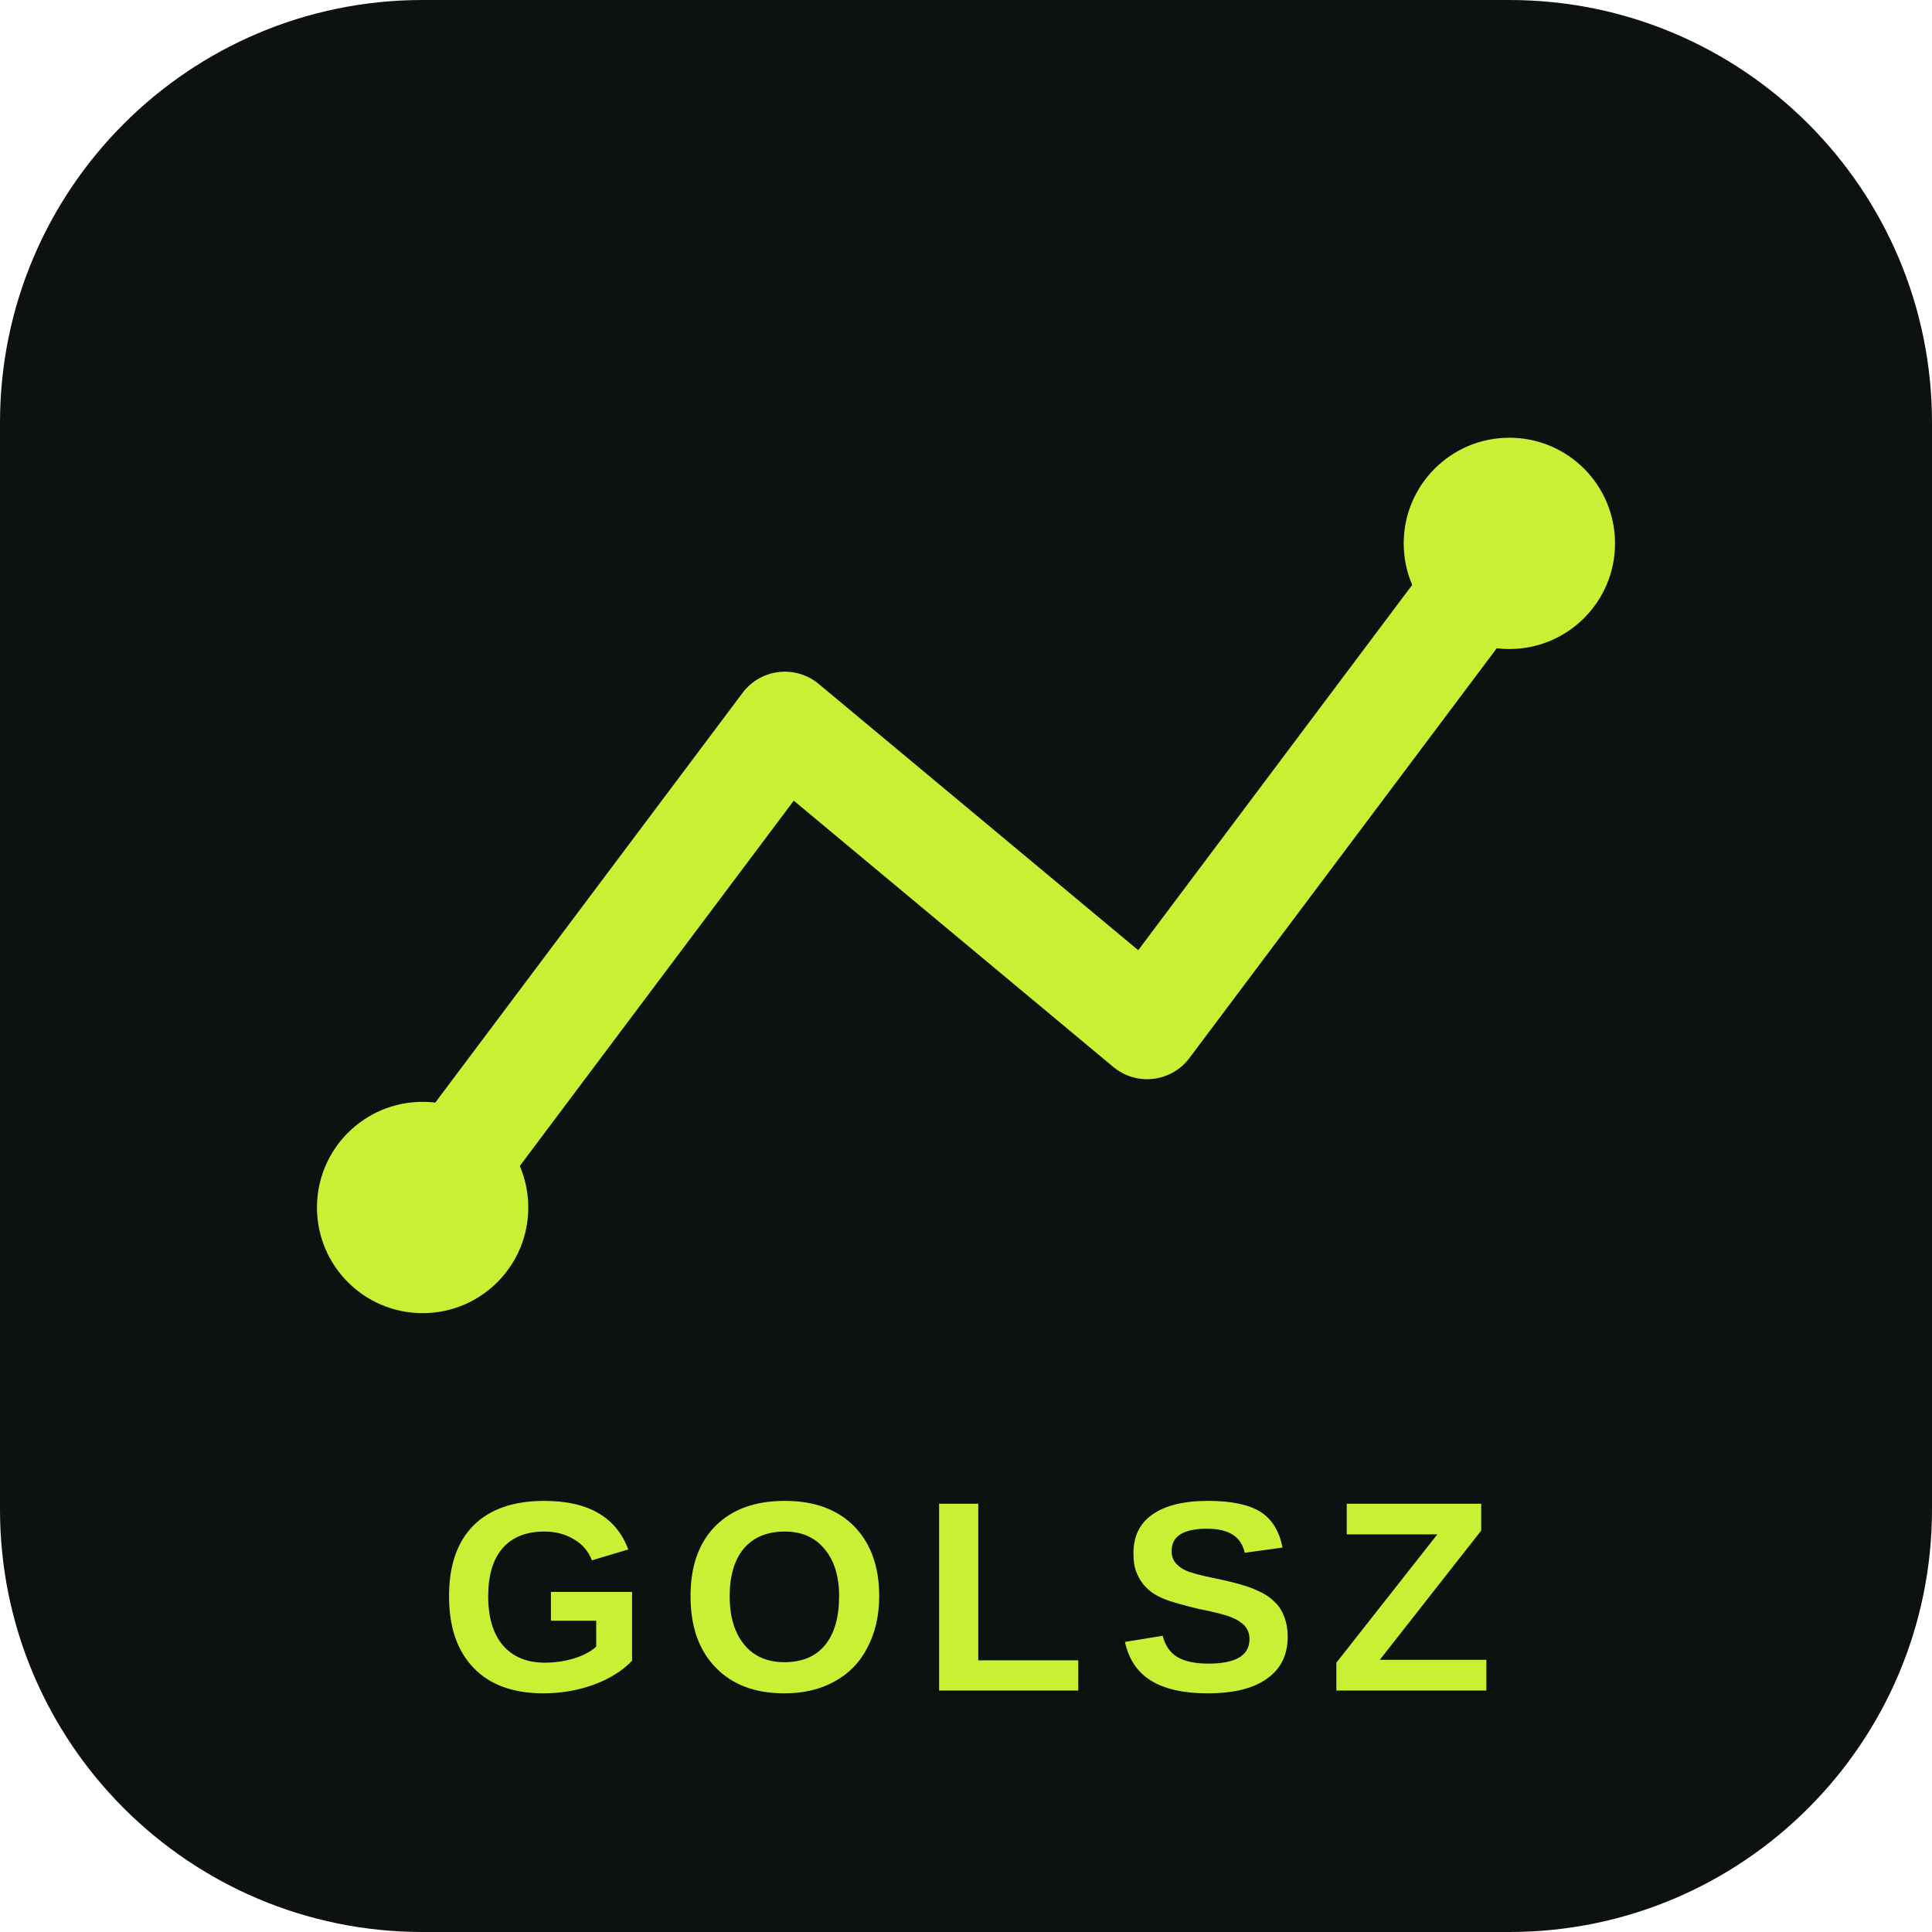
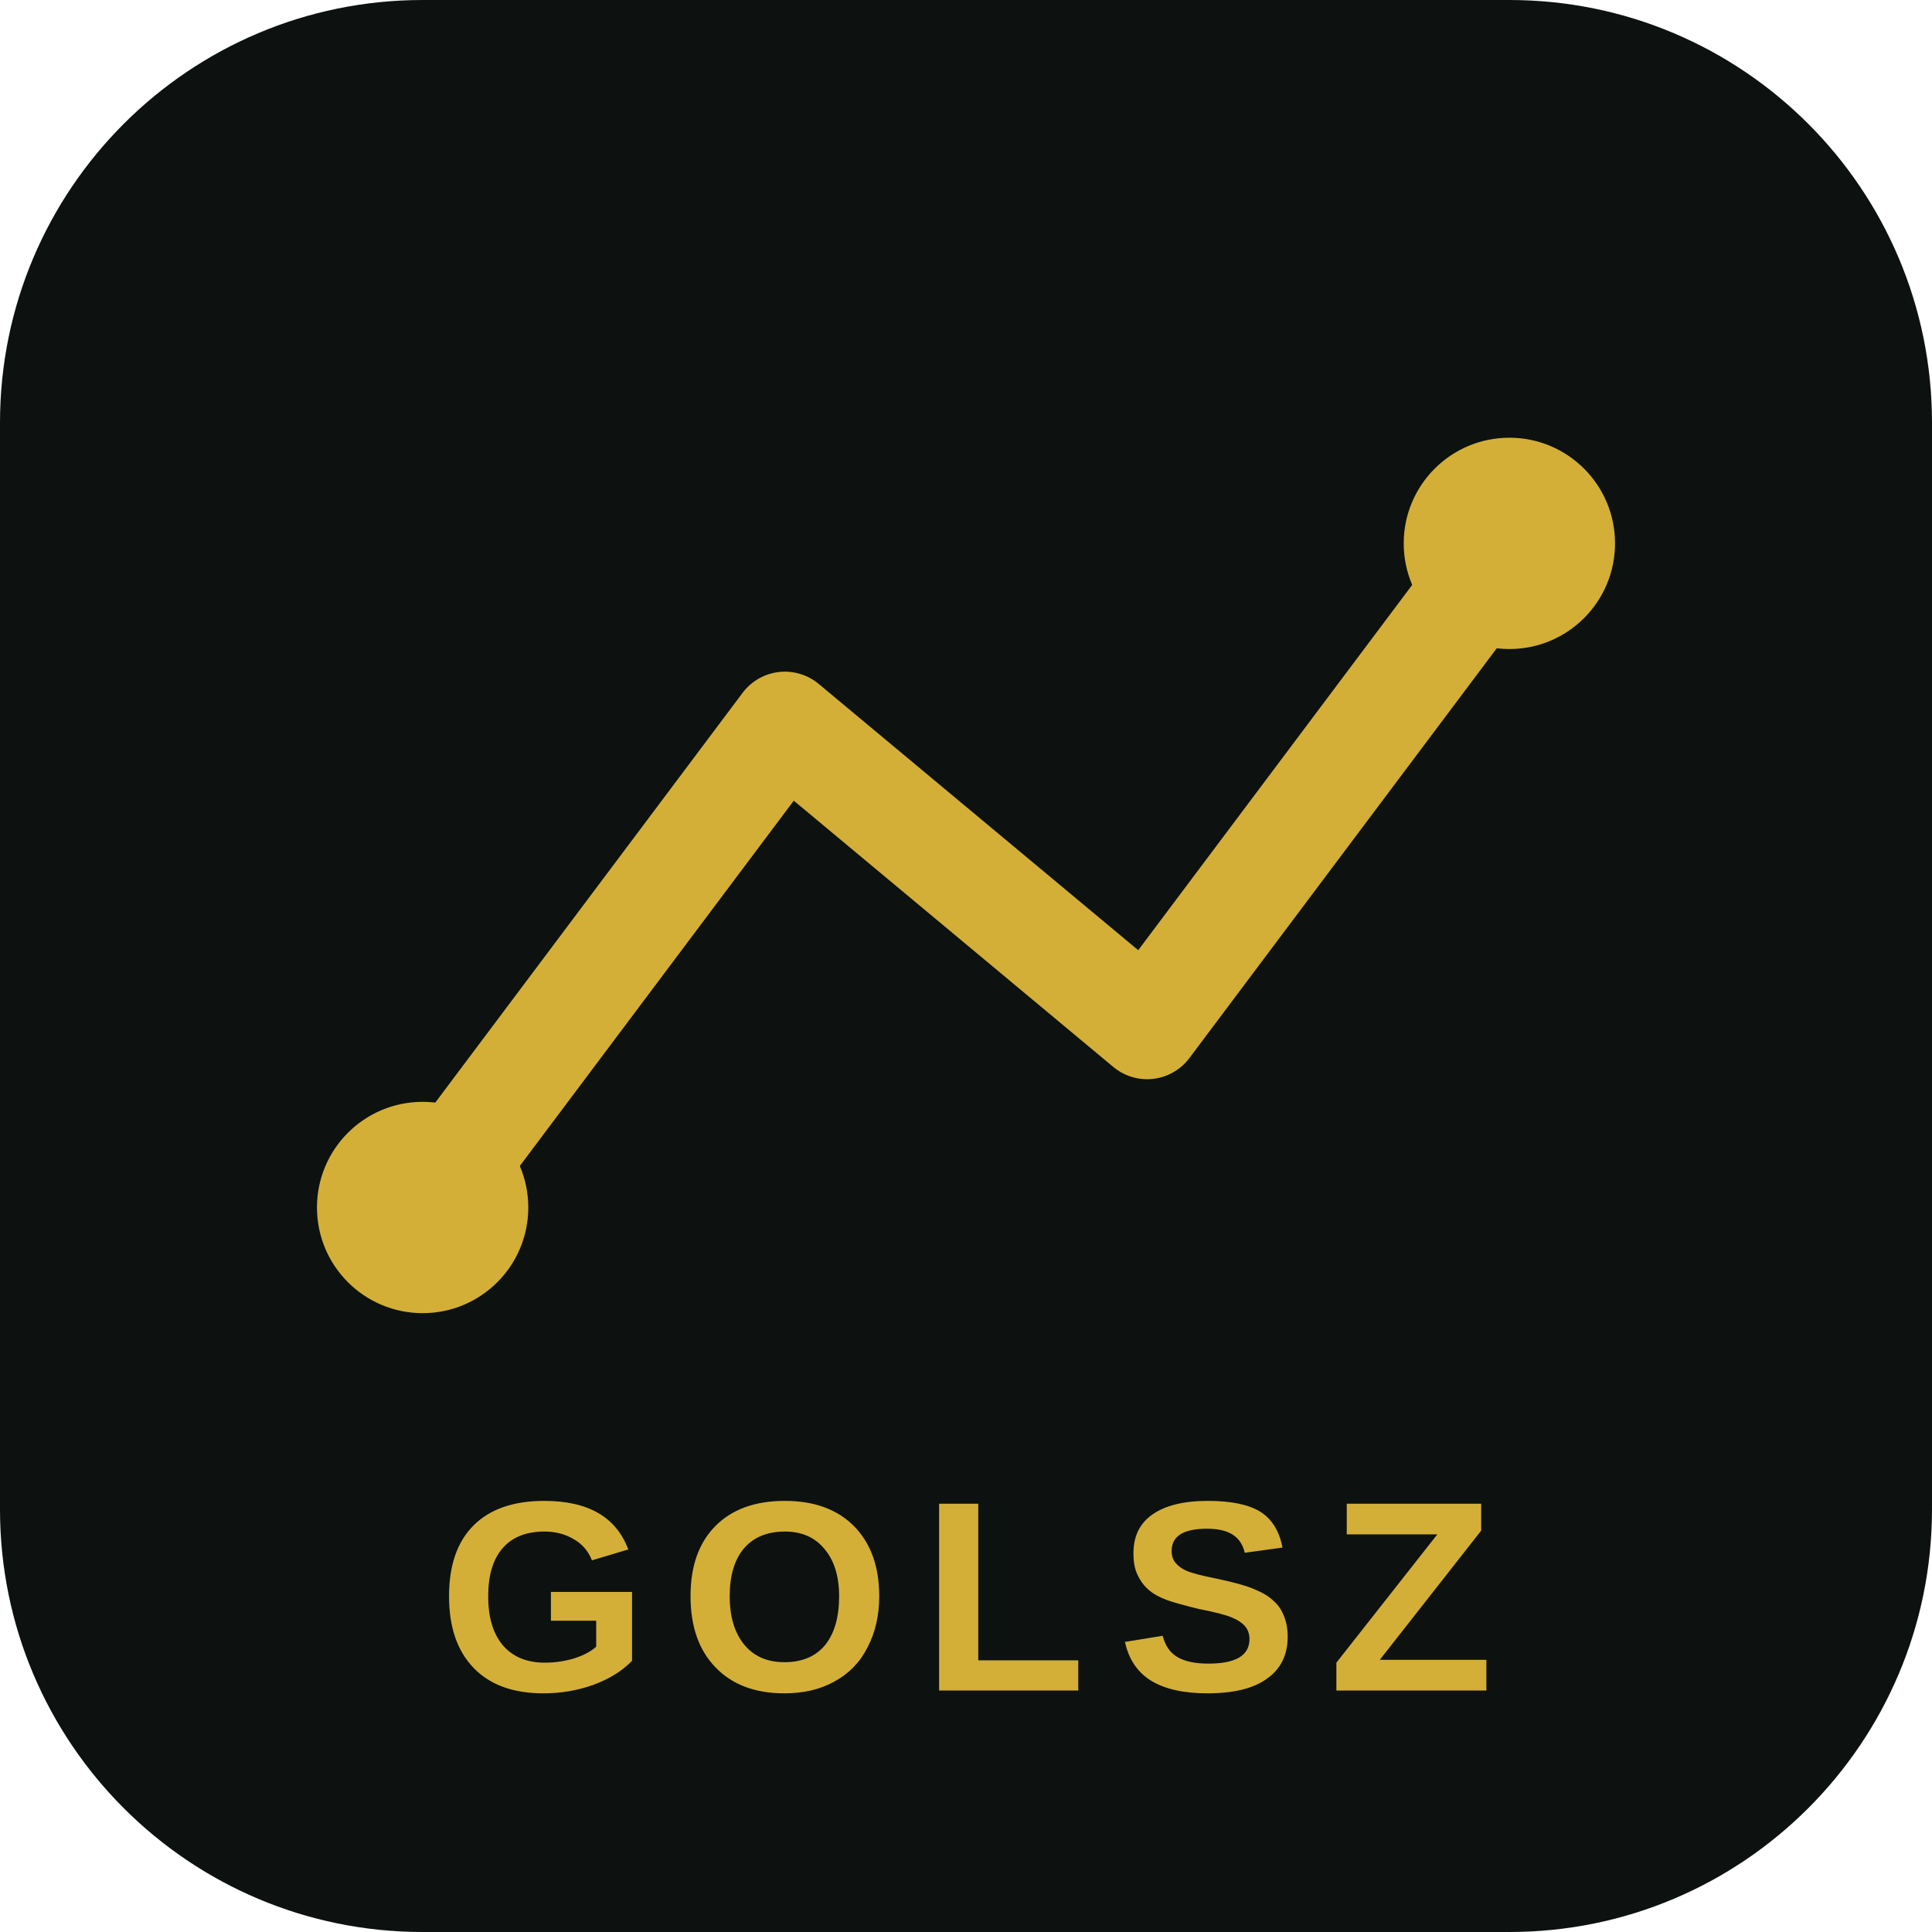
<svg xmlns="http://www.w3.org/2000/svg" viewBox="0 0 64 64" role="img" aria-label="GOLSZ">
  <rect width="64" height="64" rx="14" fill="#0D1210" />
-   <path d="M14 40 L26 24 L38 34 L50 18" stroke="#C8F135" stroke-width="3.5" fill="none" stroke-linecap="round" stroke-linejoin="round" />
-   <circle cx="14" cy="40" r="3.5" fill="#C8F135" />
-   <circle cx="50" cy="18" r="3.5" fill="#C8F135" />
-   <text x="32" y="56" font-family="Archivo, Arial, sans-serif" font-size="9" font-weight="800" fill="#C8F135" text-anchor="middle" letter-spacing="1">GOLSZ</text>
+   <path d="M14 40 L26 24 L38 34 L50 18" stroke="#D4AF37" stroke-width="3.5" fill="none" stroke-linecap="round" stroke-linejoin="round" />
+   <circle cx="14" cy="40" r="3.5" fill="#D4AF37" />
+   <circle cx="50" cy="18" r="3.5" fill="#D4AF37" />
+   <text x="32" y="56" font-family="Archivo, Arial, sans-serif" font-size="9" font-weight="800" fill="#D4AF37" text-anchor="middle" letter-spacing="1">GOLSZ</text>
</svg>
